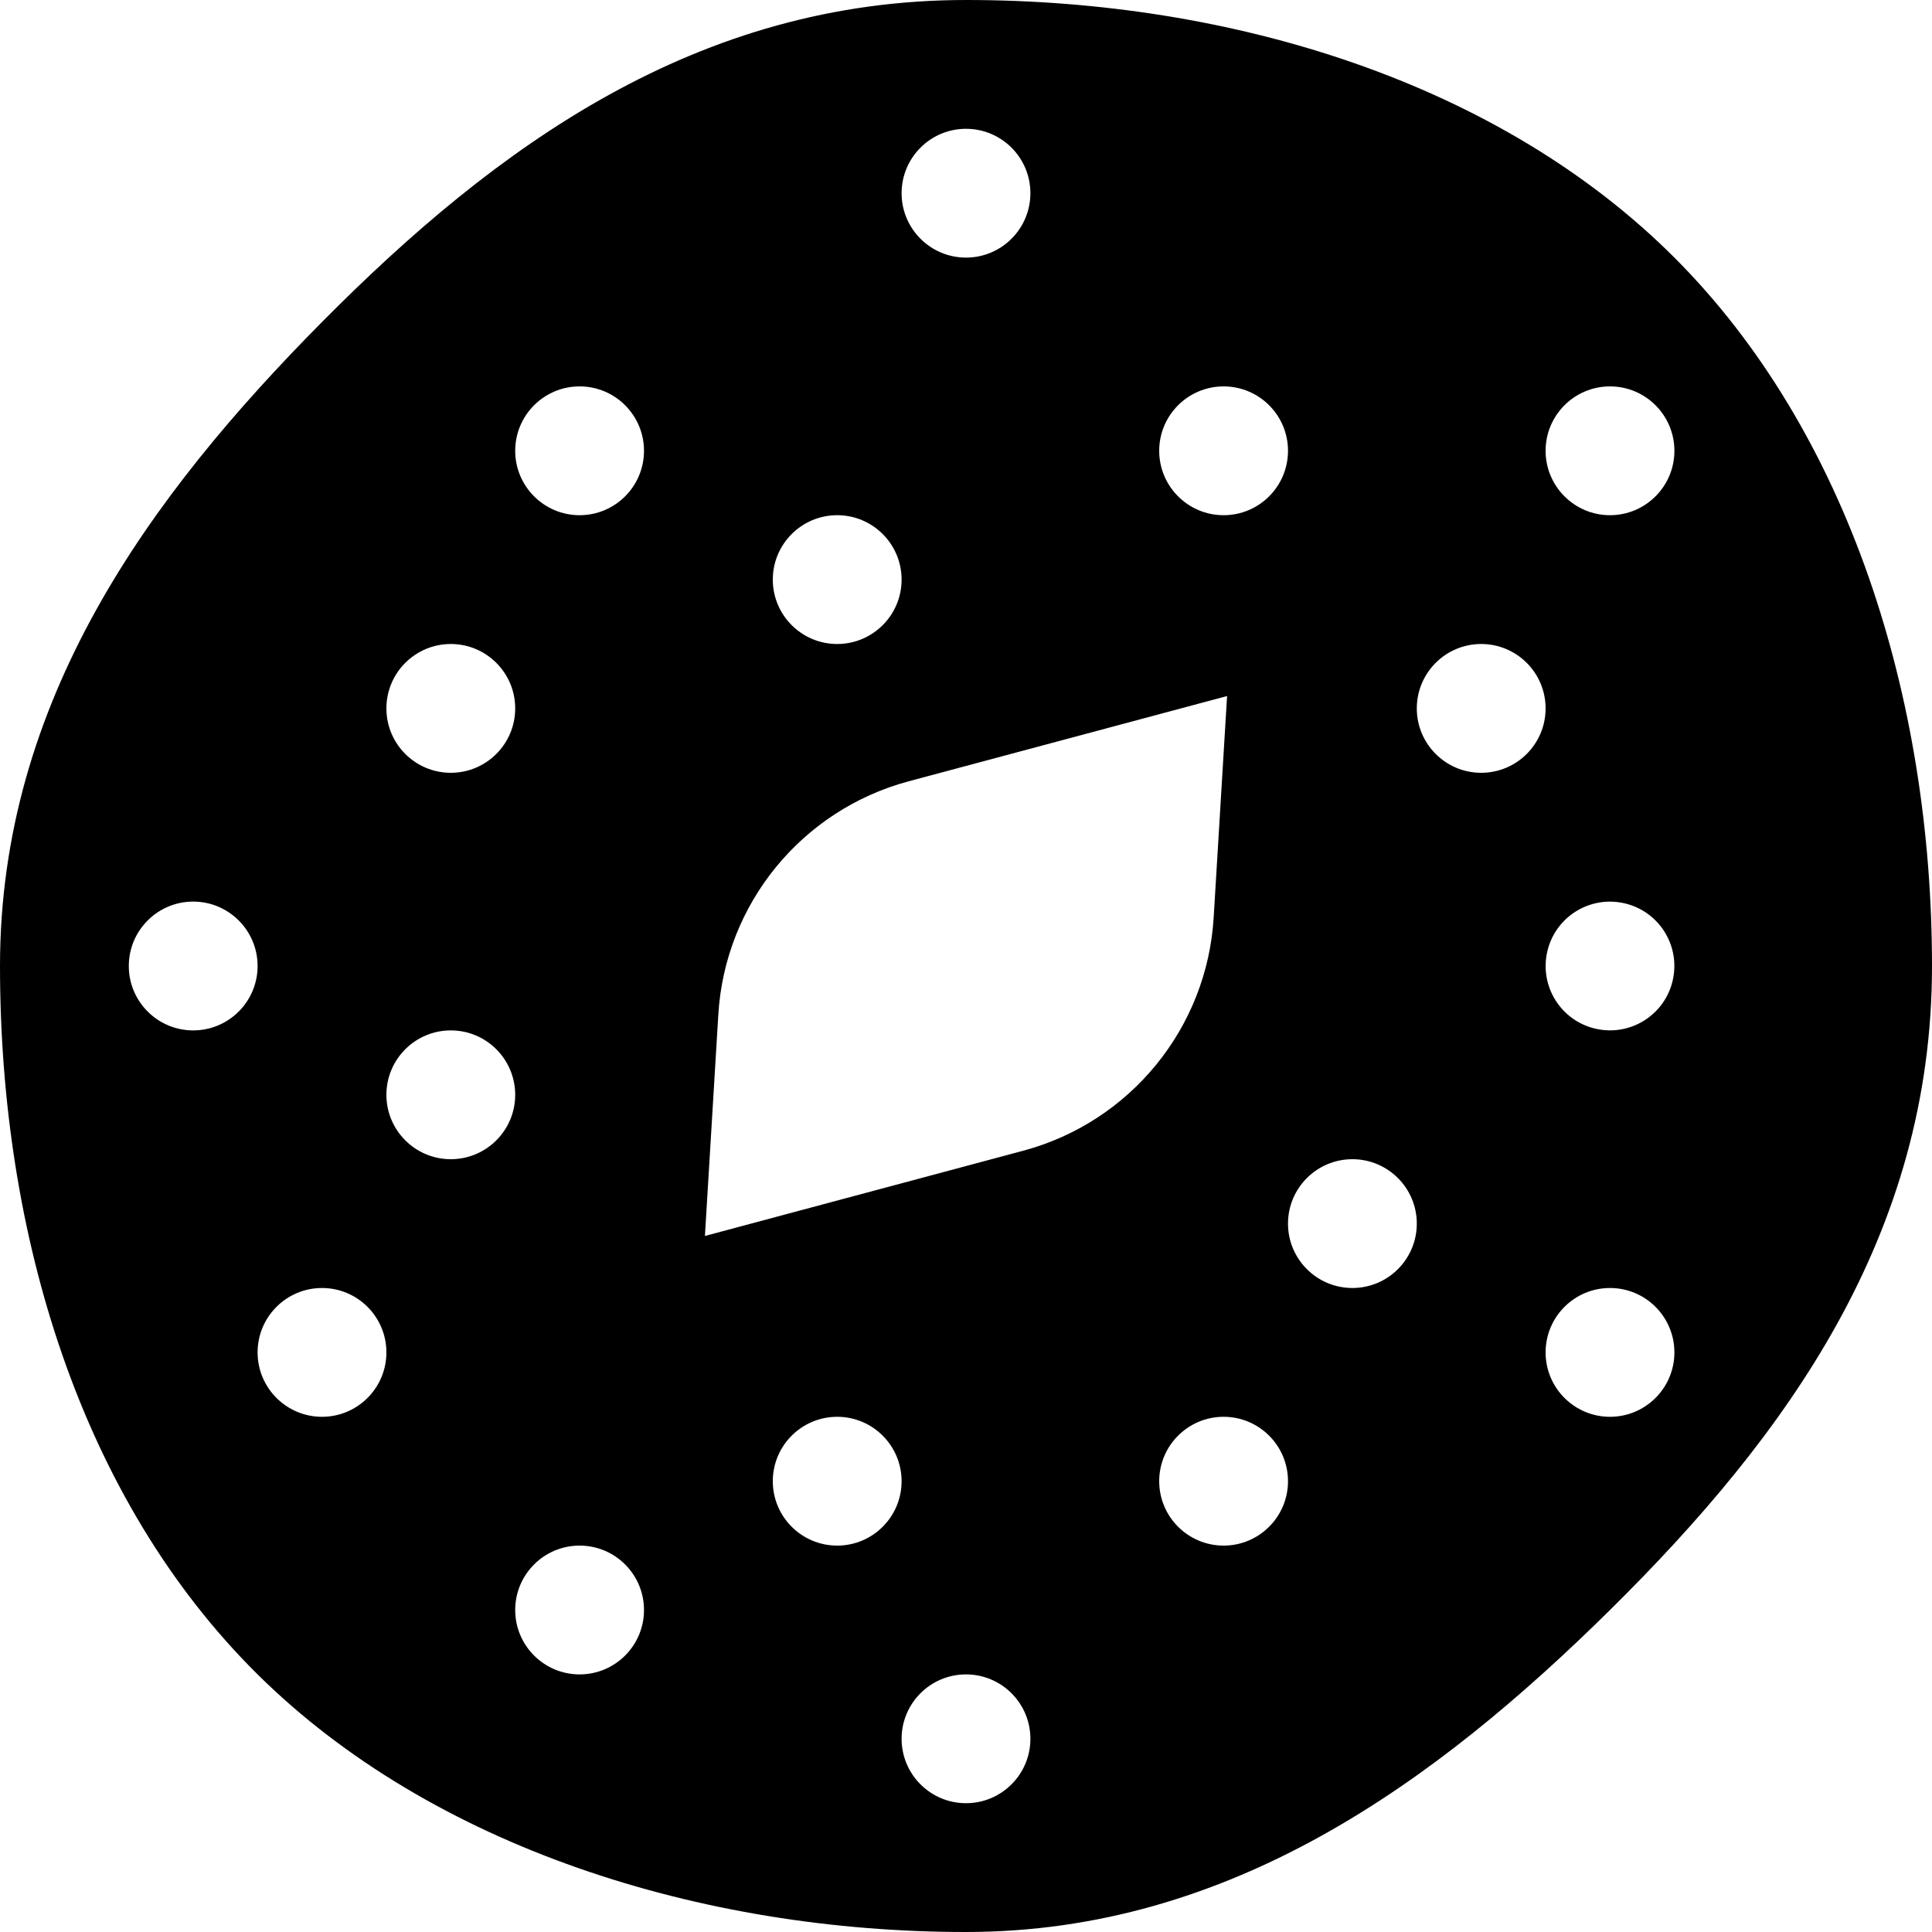
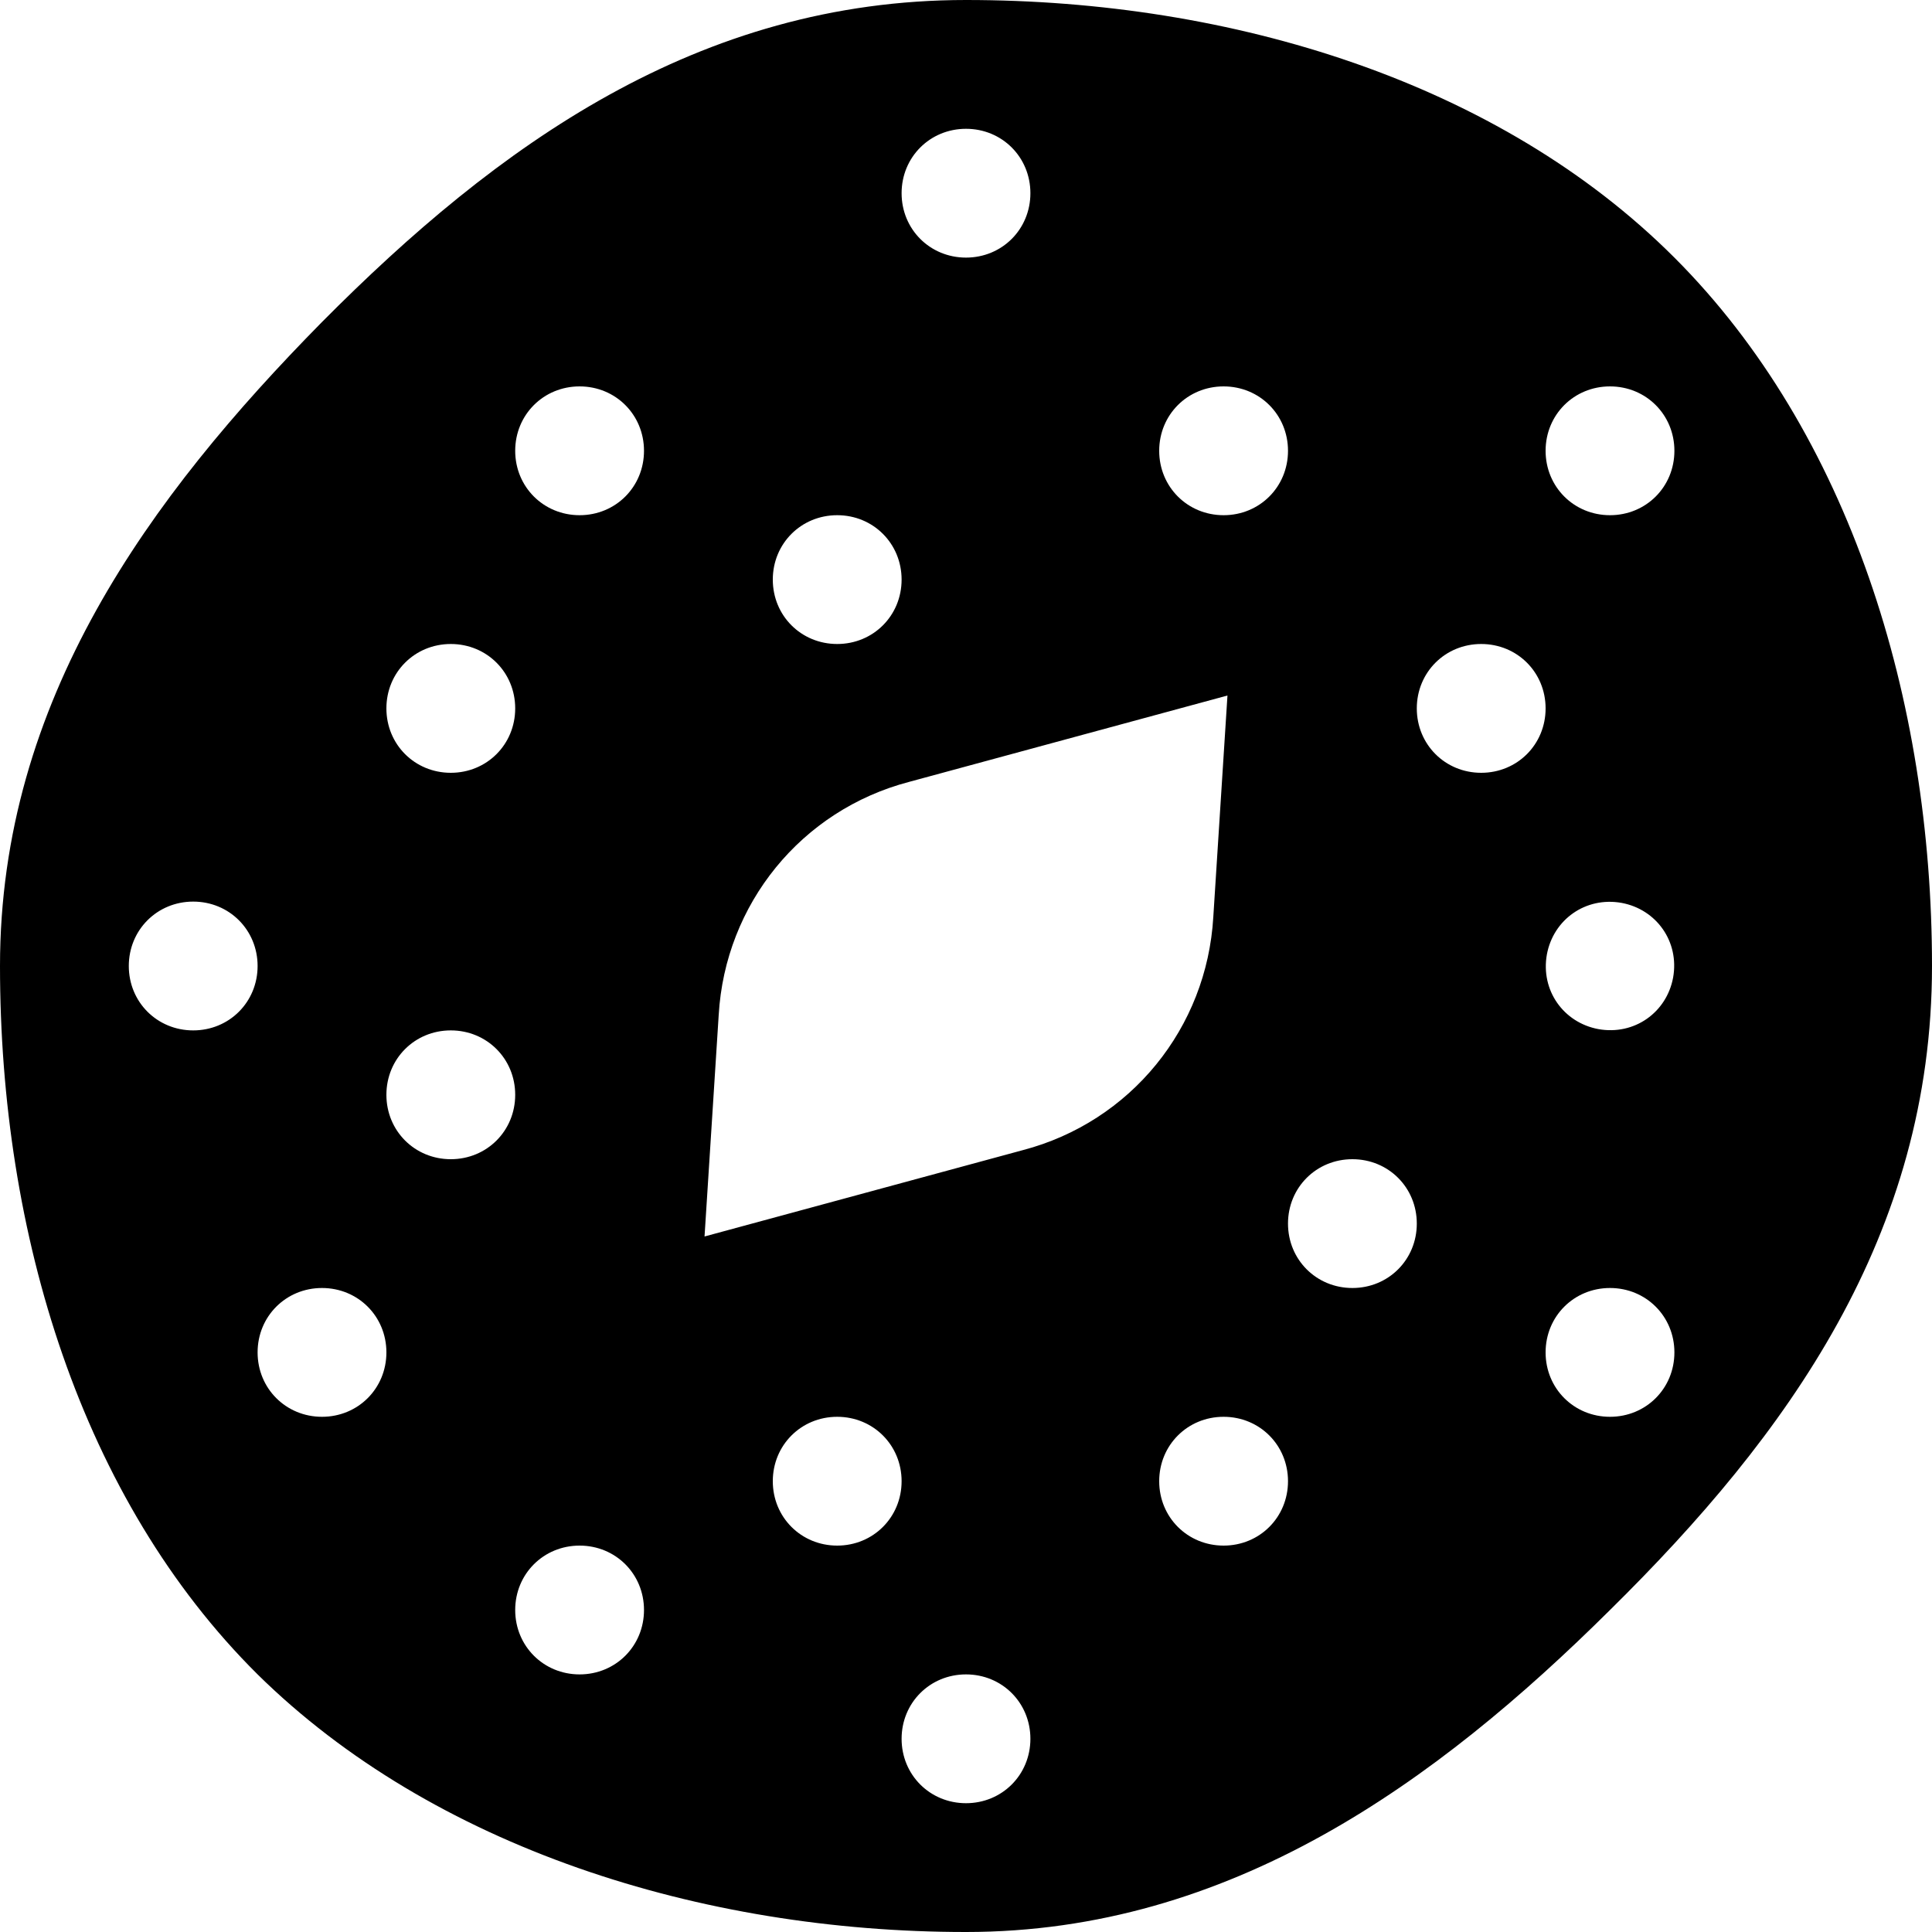
<svg xmlns="http://www.w3.org/2000/svg" viewBox="0 0 15 15" version="1.1">
-   <path d="M7.5,0 C9.57,0 11.643,0.643 13,2 C14.358,3.358 15,5.43 15,7.5 C15,9.587 13.877,11.14 12.5,12.5 C11.145,13.838 9.553,15 7.5,15 C5.445,15 3.355,14.341 2,13 C0.626,11.64 0,9.585 0,7.5 C0,5.442 1.156,3.856 2.5,2.5 C3.859,1.129 5.418,0 7.5,0 Z M7.5,13 C7.224,13 7,13.224 7,13.5 C7,13.776 7.224,14 7.5,14 C7.776,14 8,13.776 8,13.5 C8,13.224 7.776,13 7.5,13 Z M4.5,12 C4.224,12 4,12.224 4,12.5 C4,12.776 4.224,13 4.5,13 C4.776,13 5,12.776 5,12.5 C5,12.224 4.776,12 4.5,12 Z M6.5,11 C6.224,11 6,11.224 6,11.5 C6,11.776 6.224,12 6.5,12 C6.776,12 7,11.776 7,11.5 C7,11.224 6.776,11 6.5,11 Z M9.5,11 C9.224,11 9,11.224 9,11.5 C9,11.776 9.224,12 9.5,12 C9.776,12 10,11.776 10,11.5 C10,11.224 9.776,11 9.5,11 Z M2.5,10 C2.224,10 2,10.224 2,10.5 C2,10.776 2.224,11 2.5,11 C2.776,11 3,10.776 3,10.5 C3,10.224 2.776,10 2.5,10 Z M12.5,10 C12.224,10 12,10.224 12,10.5 C12,10.776 12.224,11 12.5,11 C12.776,11 13,10.776 13,10.5 C13,10.224 12.776,10 12.5,10 Z M10.5,9 C10.224,9 10,9.224 10,9.5 C10,9.776 10.224,10 10.5,10 C10.776,10 11,9.776 11,9.5 C11,9.224 10.776,9 10.5,9 Z M9.527,5.404 L7.055,6.066 C6.224,6.289 5.628,7.019 5.577,7.878 L5.473,9.596 L7.945,8.934 C8.776,8.711 9.372,7.981 9.423,7.122 L9.527,5.404 Z M3.5,8 C3.224,8 3,8.224 3,8.5 C3,8.776 3.224,9 3.5,9 C3.776,9 4,8.776 4,8.5 C4,8.224 3.776,8 3.5,8 Z M1.5,7 C1.224,7 1,7.224 1,7.5 C1,7.776 1.224,8 1.5,8 C1.776,8 2,7.776 2,7.5 C2,7.224 1.776,7 1.5,7 Z M12.008,7.413 C11.96,7.685 12.141,7.944 12.413,7.992 C12.685,8.04 12.944,7.859 12.992,7.587 C13.04,7.315 12.859,7.056 12.587,7.008 C12.315,6.96 12.056,7.141 12.008,7.413 Z M11.5,5 C11.224,5 11,5.224 11,5.5 C11,5.776 11.224,6 11.5,6 C11.776,6 12,5.776 12,5.5 C12,5.224 11.776,5 11.5,5 Z M3.5,5 C3.224,5 3,5.224 3,5.5 C3,5.776 3.224,6 3.5,6 C3.776,6 4,5.776 4,5.5 C4,5.224 3.776,5 3.5,5 Z M6.5,4 C6.224,4 6,4.224 6,4.5 C6,4.776 6.224,5 6.5,5 C6.776,5 7,4.776 7,4.5 C7,4.224 6.776,4 6.5,4 Z M4.5,3 C4.224,3 4,3.224 4,3.5 C4,3.776 4.224,4 4.5,4 C4.776,4 5,3.776 5,3.5 C5,3.224 4.776,3 4.5,3 Z M9.5,3 C9.224,3 9,3.224 9,3.5 C9,3.776 9.224,4 9.5,4 C9.776,4 10,3.776 10,3.5 C10,3.224 9.776,3 9.5,3 Z M12.5,3 C12.224,3 12,3.224 12,3.5 C12,3.776 12.224,4 12.5,4 C12.776,4 13,3.776 13,3.5 C13,3.224 12.776,3 12.5,3 Z M7.5,1 C7.224,1 7,1.224 7,1.5 C7,1.776 7.224,2 7.5,2 C7.776,2 8,1.776 8,1.5 C8,1.224 7.776,1 7.5,1 Z" />
+   <path d="M7.5 0C9.57 0 11.64 0.64 13 2C14.36 3.36 15 5.43 15 7.5C15 9.59 13.88 11.14 12.5 12.5C11.15 13.84 9.55 15 7.5 15C5.44 15 3.36 14.34 2 13C0.63 11.64 0 9.58 0 7.5C0 5.44 1.16 3.86 2.5 2.5C3.86 1.13 5.42 0 7.5 0ZM7.5 13C7.22 13 7 13.22 7 13.5C7 13.78 7.22 14 7.5 14C7.78 14 8 13.78 8 13.5C8 13.22 7.78 13 7.5 13ZM4.5 12C4.22 12 4 12.22 4 12.5C4 12.78 4.22 13 4.5 13C4.78 13 5 12.78 5 12.5C5 12.22 4.78 12 4.5 12ZM6.5 11C6.22 11 6 11.22 6 11.5C6 11.78 6.22 12 6.5 12C6.78 12 7 11.78 7 11.5C7 11.22 6.78 11 6.5 11ZM9.5 11C9.22 11 9 11.22 9 11.5C9 11.78 9.22 12 9.5 12C9.78 12 10 11.78 10 11.5C10 11.22 9.78 11 9.5 11ZM2.5 10C2.22 10 2 10.22 2 10.5C2 10.78 2.22 11 2.5 11C2.78 11 3 10.78 3 10.5C3 10.22 2.78 10 2.5 10ZM12.5 10C12.22 10 12 10.22 12 10.5C12 10.78 12.22 11 12.5 11C12.78 11 13 10.78 13 10.5C13 10.22 12.78 10 12.5 10ZM10.5 9C10.22 9 10 9.22 10 9.5C10 9.78 10.22 10 10.5 10C10.78 10 11 9.78 11 9.5C11 9.22 10.78 9 10.5 9ZM9.53 5.4L7.06 6.07C6.22 6.29 5.63 7.02 5.58 7.88L5.47 9.6L7.94 8.93C8.78 8.71 9.37 7.98 9.42 7.12L9.53 5.4ZM3.5 8C3.22 8 3 8.22 3 8.5C3 8.78 3.22 9 3.5 9C3.78 9 4 8.78 4 8.5C4 8.22 3.78 8 3.5 8ZM1.5 7C1.22 7 1 7.22 1 7.5C1 7.78 1.22 8 1.5 8C1.78 8 2 7.78 2 7.5C2 7.22 1.78 7 1.5 7ZM12.01 7.41C11.96 7.69 12.14 7.94 12.41 7.99C12.69 8.04 12.94 7.86 12.99 7.59C13.04 7.31 12.86 7.06 12.59 7.01C12.31 6.96 12.06 7.14 12.01 7.41ZM11.5 5C11.22 5 11 5.22 11 5.5C11 5.78 11.22 6 11.5 6C11.78 6 12 5.78 12 5.5C12 5.22 11.78 5 11.5 5ZM3.5 5C3.22 5 3 5.22 3 5.5C3 5.78 3.22 6 3.5 6C3.78 6 4 5.78 4 5.5C4 5.22 3.78 5 3.5 5ZM6.5 4C6.22 4 6 4.22 6 4.5C6 4.78 6.22 5 6.5 5C6.78 5 7 4.78 7 4.5C7 4.22 6.78 4 6.5 4ZM4.5 3C4.22 3 4 3.22 4 3.5C4 3.78 4.22 4 4.5 4C4.78 4 5 3.78 5 3.5C5 3.22 4.78 3 4.5 3ZM9.5 3C9.22 3 9 3.22 9 3.5C9 3.78 9.22 4 9.5 4C9.78 4 10 3.78 10 3.5C10 3.22 9.78 3 9.5 3ZM12.5 3C12.22 3 12 3.22 12 3.5C12 3.78 12.22 4 12.5 4C12.78 4 13 3.78 13 3.5C13 3.22 12.78 3 12.5 3ZM7.5 1C7.22 1 7 1.22 7 1.5C7 1.78 7.22 2 7.5 2C7.78 2 8 1.78 8 1.5C8 1.22 7.78 1 7.5 1Z" />
</svg>
